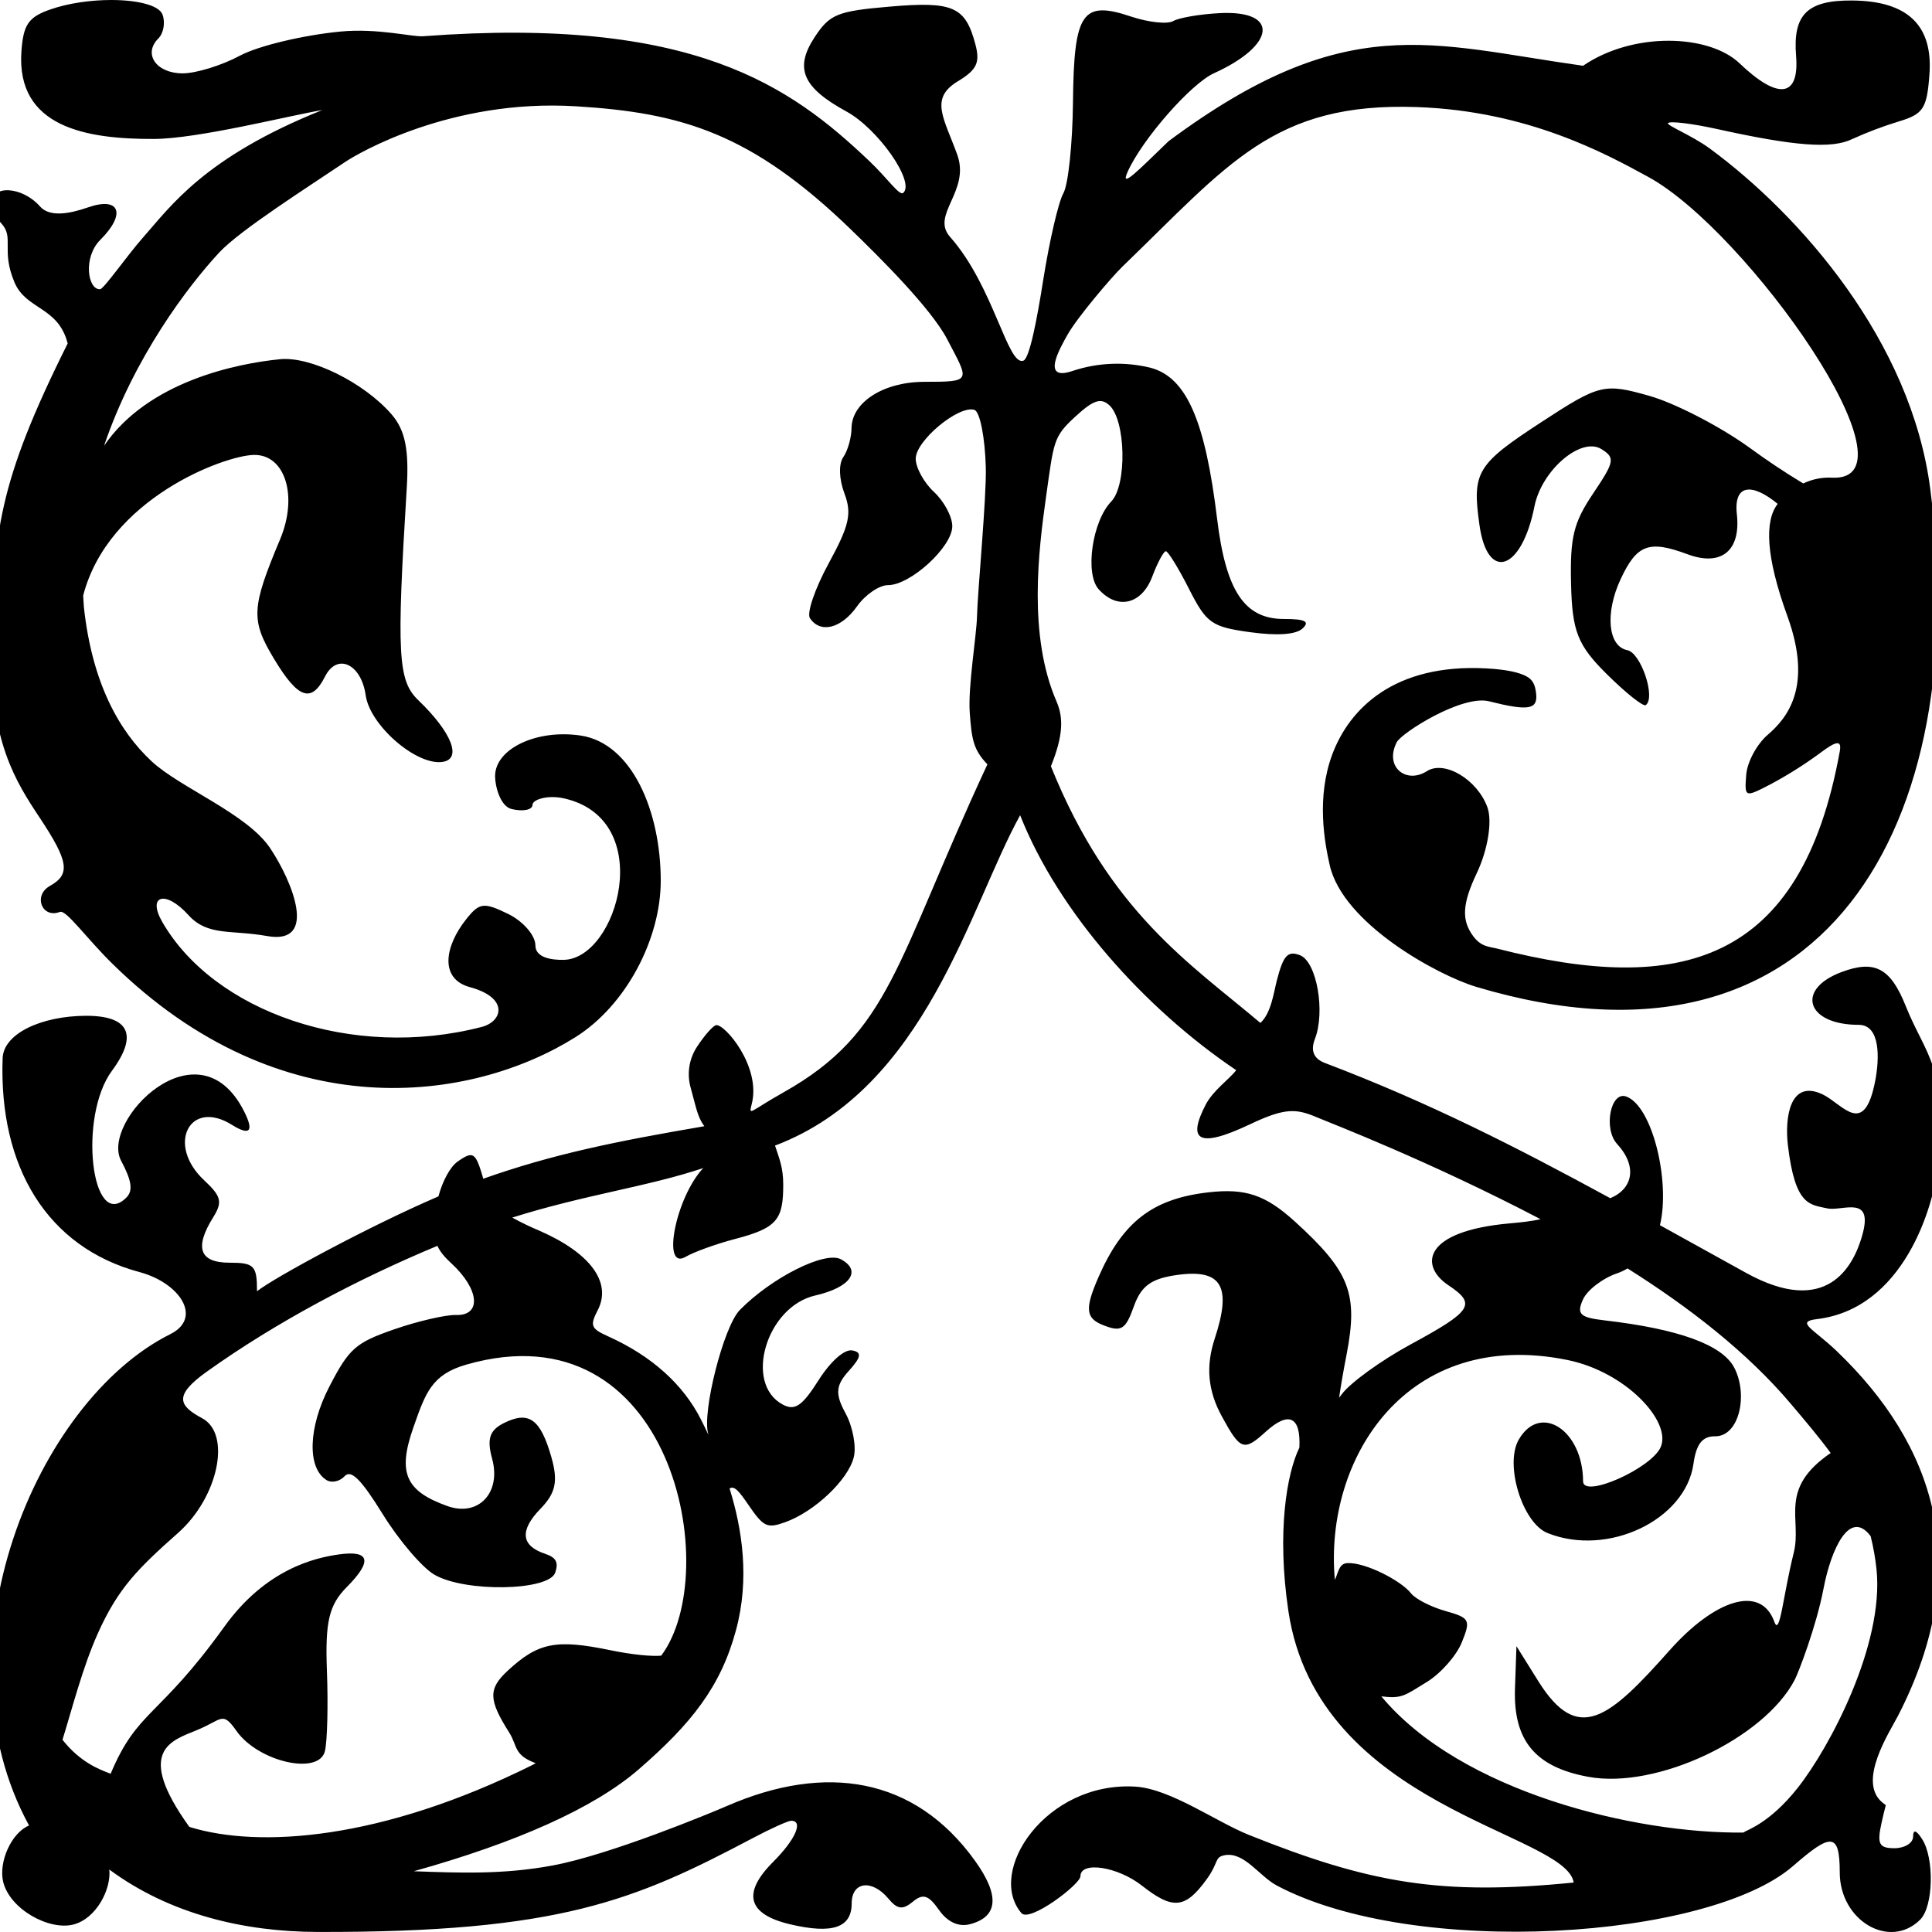
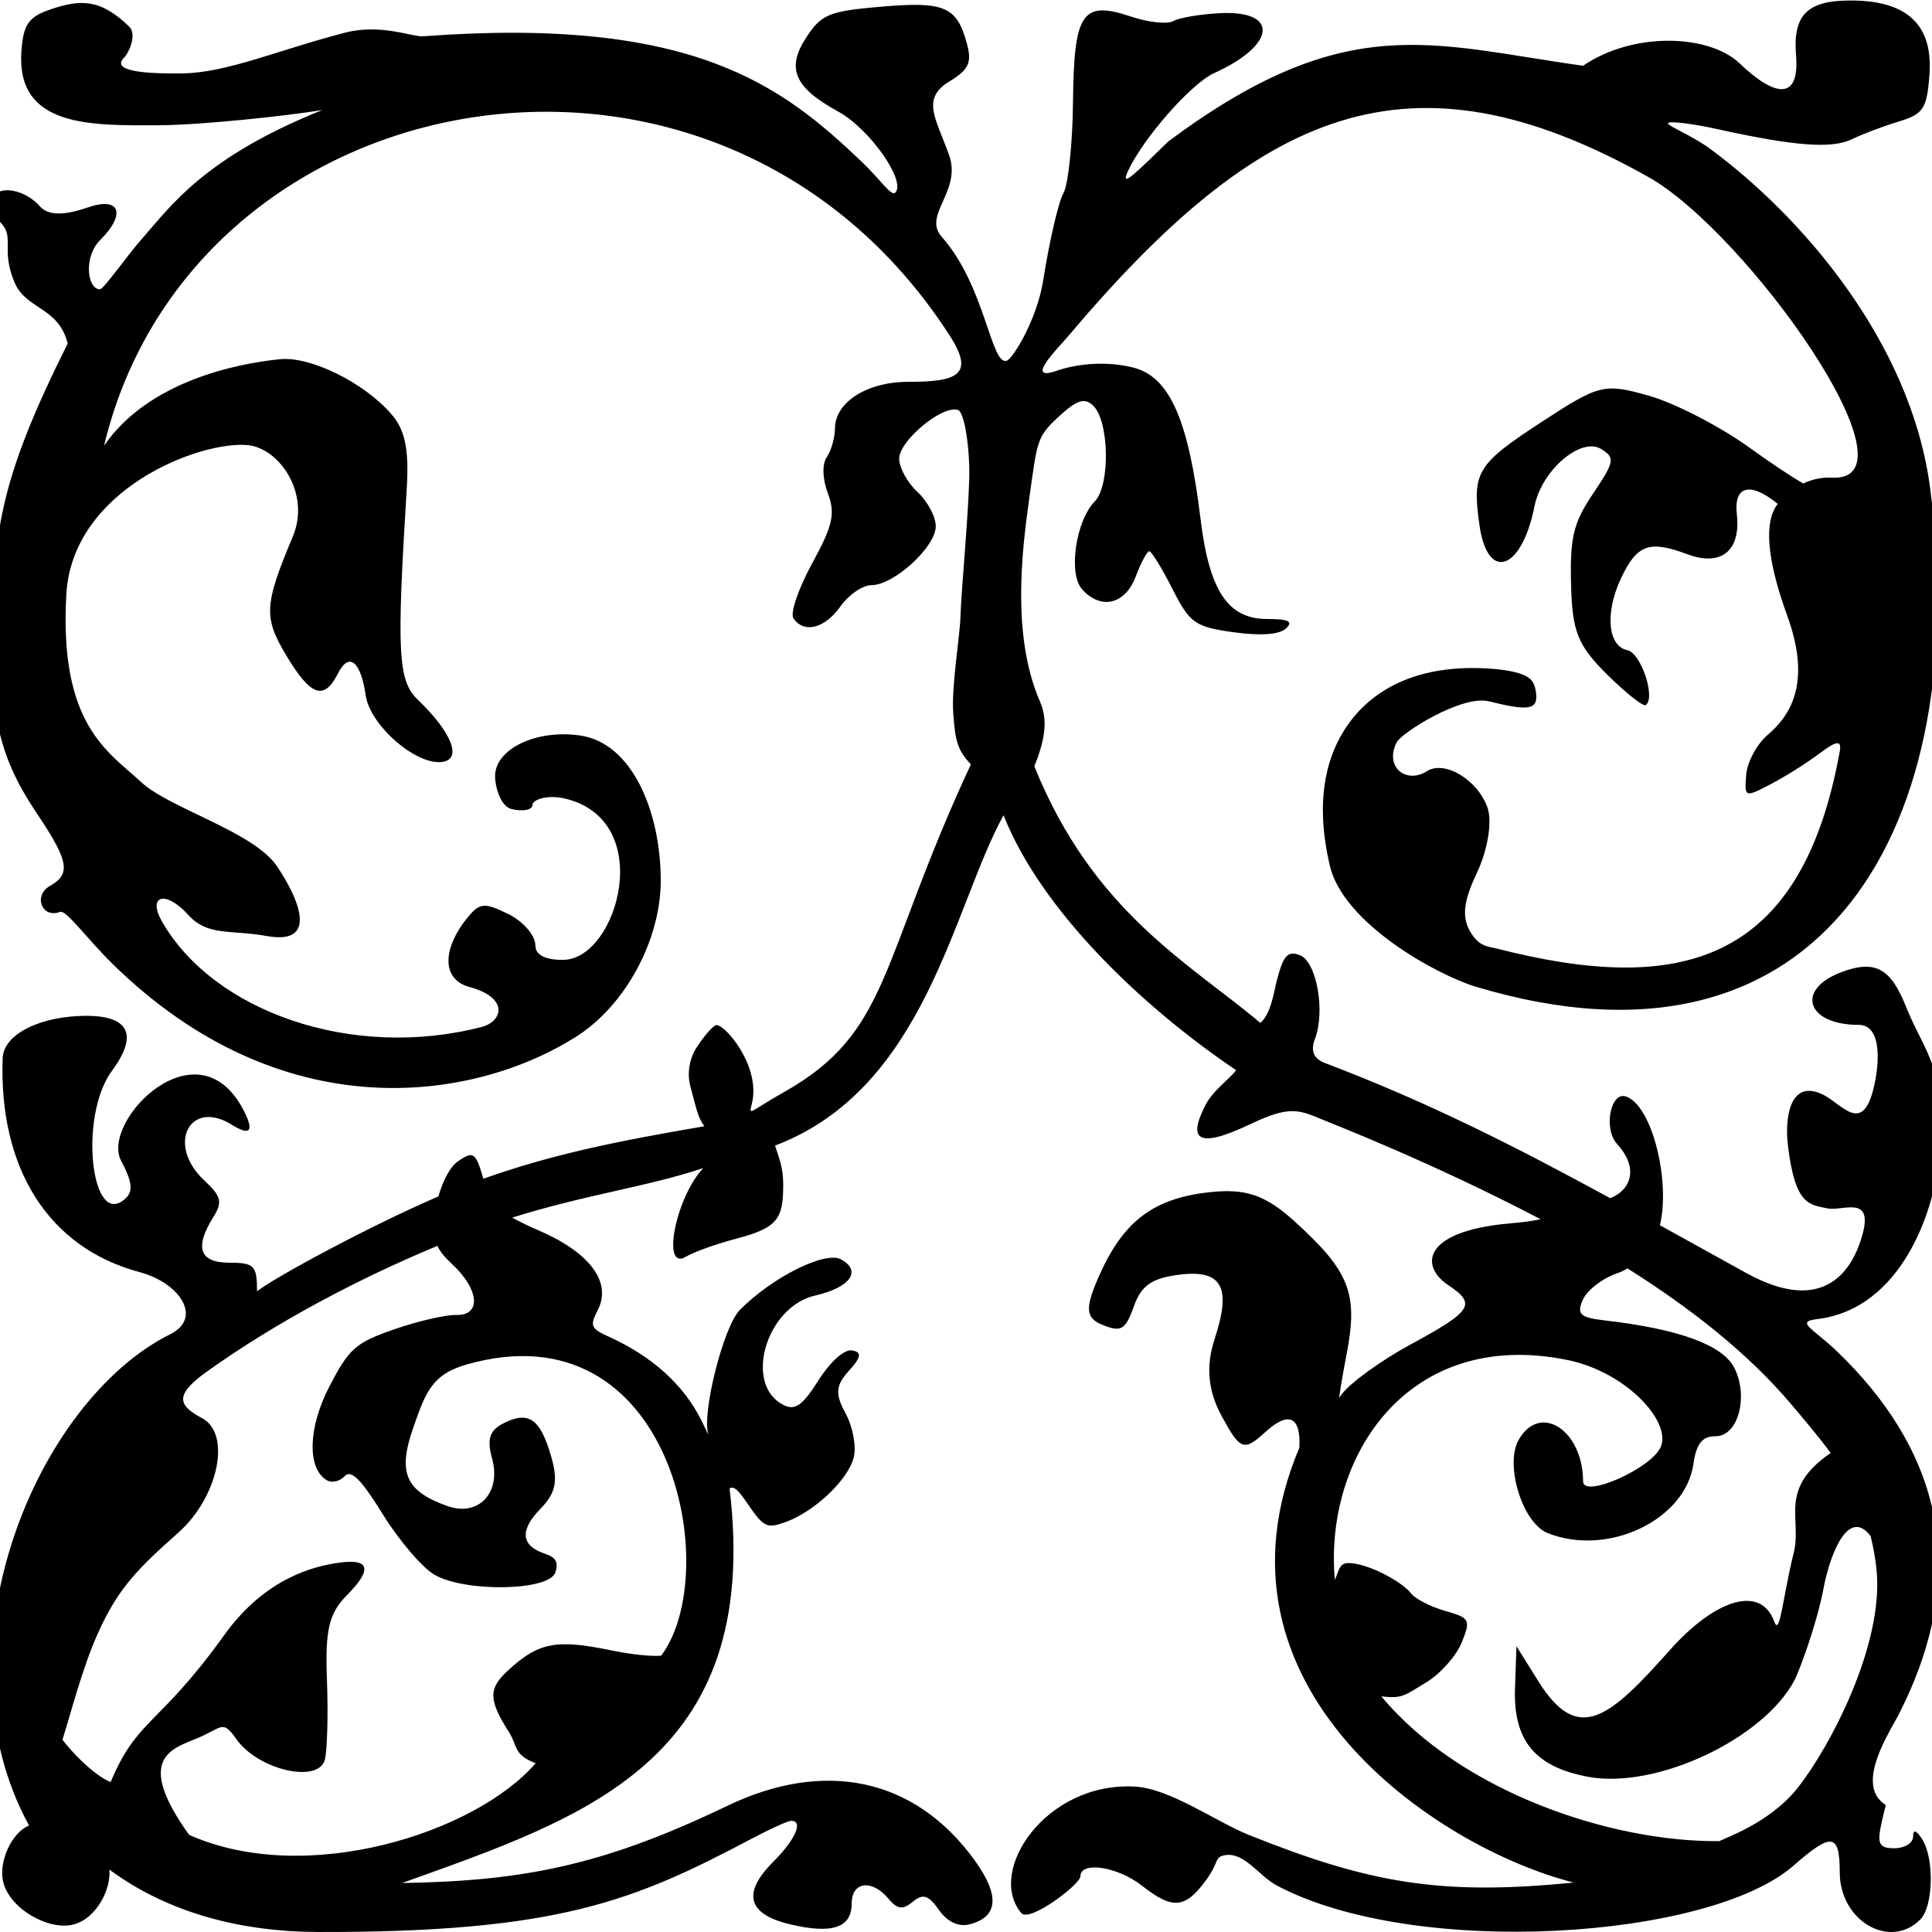
<svg viewBox="0 0 1000 1000">
-   <path d="M57.57 0c-10.4 0-22.08 1.59-31.56 4.9-11.25 3.93-13.93 7.81-14.92 21.58C8.24 66 44.88 72.05 79.65 71.92c22.92-.08 70.2-12.13 87.19-14.96C105.74 81.4 88.16 107 74.2 122.73c-8.36 9.43-20.43 26.86-22.4 26.97-6.4.36-8.97-16.47.12-25.55 13.5-13.47 10.1-22.51-6.3-16.83-9.24 3.21-19.79 5.36-24.93-.48-9.22-10.46-25.38-11.36-24.9-1.37.18 3.63 3.01 8.13 4.83 10.08 6.97 7.5-.28 13.55 6.86 30.55 6.03 14.36 22.66 12.45 27.55 31.68-36.38 72.85-38.37 98.2-39.45 156.9-.9 49.01 12.59 69.89 24.98 88.58 15.03 22.66 16.01 29.29 5.25 35.31-8.79 4.93-4.11 17 5.19 13.44 3.26-1.24 13.5 13.36 27.05 26.7 87.53 86.13 186.19 71.8 239.89 38.07C324.1 520.29 342 486 342 455.88c0-36.02-14.92-71.23-41.52-75.17-22.77-3.37-44.23 6.86-44.23 21.05 0 5.06 2.62 15.59 8.58 17 5.94 1.42 10.8.43 10.8-2.2 0-2.62 7.72-5.37 16.75-3.22 47.65 11.19 27.35 82.85-.56 83.48-6.5.13-14.7-1.16-14.7-7.5 0-5.15-6.35-12.48-14.07-16.26-12.65-6.15-14.84-5.9-21.63 2.58-11.4 14.23-13.98 31.04 1.8 35.3 20.4 5.53 16.94 17.8 6.11 20.6-67.1 17.37-138.62-7.93-165.35-54.36-7.89-13.7 1.59-16.76 13.55-3.54 9.99 11.04 21.9 7.5 40.69 10.85 26.86 4.82 12.9-28.62 1.6-45.5-12.06-17.93-46.64-31.25-61.35-44.95-16.85-15.67-30.76-40.56-35.03-79.6-.21-2.1-.23-4.15-.38-6.21C56.09 258 116 235.86 131.27 235.47c16.3-.43 23.1 21.27 13.72 43.65-14.92 35.52-15.24 41.8-3.21 61.8 12.5 20.8 19.4 23.22 26.47 9.22 6.24-12.35 18.74-6.54 21.03 9.75 2.21 15.57 26.18 36.38 39.7 34.48 10.3-1.44 4.9-15.27-12.47-31.95-10.55-10.1-11.28-23.62-6-109.4 1.28-20.31-.8-30.43-7.85-38.58-14.26-16.44-41.91-30.1-57.75-28.51-22.26 2.23-68.24 11.4-91.05 44.8 15.52-45.72 43.28-82.45 59.58-100 10.72-11.58 46.3-34.13 65.47-47.06 6-4.03 54.3-32.63 119.15-28.66 54.45 3.32 90.76 13.7 142.77 64.16 14.54 14.09 41.05 40.37 49.48 56.51 11.28 21.65 13.16 21.95-11.83 21.95-21.08 0-37.63 10.53-37.73 24.01-.05 4.87-1.95 11.62-4.27 14.99-2.47 3.6-2.2 11.27.58 18.73 3.96 10.5 2.57 16.62-8.13 36.23-7.07 12.97-11.47 25.75-9.7 28.39 5.4 8.08 16.24 5.36 24.39-6.18 4.26-6 11.47-10.93 16-10.93 11.65 0 33.28-19.8 33.28-30.5 0-4.94-4.26-12.93-9.47-17.73-5.21-4.83-9.46-12.59-9.46-17.24 0-9.3 22.26-27.8 30.38-25.25 2.85.9 5.47 14.15 5.9 29.7.43 15.47-4.3 65.05-4.55 77.12-.21 9.86-4.76 36.57-3.75 50.08 1 13.5 1.8 18.95 9.13 26.58-47.8 102.69-49.95 138.47-105.4 169.7-18.01 10.12-18.23 12.8-16.51 5.81 4.71-19.27-14.07-41.22-18.5-40.52-1.55.22-5.94 5.17-9.76 10.98a25.83 25.83 0 0 0-3.34 21.7c2.74 9.86 3.43 14.87 7 19.63-45.53 7.78-78.52 14.45-114.43 27.18-2.95-10.29-4.39-13.33-8.27-11.85-1.33.5-2.94 1.5-4.97 2.94-3.86 2.68-7.83 10.07-9.97 18.05-35.89 15.43-84.98 42.04-93.9 49.09 0-13.27-1.46-14.77-14.21-14.77-15.57 0-18.33-7.74-8.43-23.58 4.89-7.85 4.16-10.79-4.71-19.08-19.73-18.33-7.61-42.43 14.38-28.69 8.79 5.5 11.9 4 6.15-7.24-23.8-46.63-74.34 5.53-63.52 25.83 5.36 10.05 6.35 15.44 2.73 19.04-18.12 18.11-25-41.94-7.5-65.58 13.71-18.59 9-28.58-13.53-28.5-23.07.12-42.58 9.23-43.03 21.98-2.01 56.04 22.9 97.82 70.85 110.68 20.97 5.62 32.8 23.71 15.95 32.12-69.48 34.68-123 162.99-73.12 254.33-9.28 3.84-15.8 19.02-13.42 29.05 3.34 14.15 23.67 25.47 36.42 22.19 11.81-3.07 19.6-18.27 18.54-28.45 31.41 23.22 69.96 32.2 107.58 32.3 125.3.37 164.45-16.3 225.22-48.44 9.48-5.02 18.52-9.11 20.13-9.11 6.48 0 2.21 9.73-9.26 21.22-16.27 16.25-13.33 27.16 8.7 32.37 21.9 5.17 31.88 1.78 31.88-10.82 0-11.3 10.5-12.65 19-2.47 4.6 5.57 7.43 5.94 12.62 1.63 5.28-4.4 8.13-3.52 13.55 4.22 4.37 6.26 10.18 8.94 16.04 7.4 14.42-3.77 15.75-14.58 2.57-32.9-31.3-43.53-77.58-50.36-128.11-28.4-8.51 3.7-60.7 25.37-90.47 30.9-25.42 4.74-47.91 3.86-71.86 2.98 52.95-14.8 93.15-32.58 116.43-52.74 27.35-23.73 42.45-42.83 50.31-71.9 7.25-26.64 3.22-52.63-3.28-73.46 2.5-1.72 5.15 1.78 9.76 8.49 7.84 11.44 9.64 12.3 19 8.96 15.17-5.43 32.58-21.87 35.51-33.6 1.42-5.63-.51-15.9-4.26-22.8-5.47-10.02-5.1-14.43 1.71-21.94 6.43-7.07 6.86-9.69 1.72-10.59-4.03-.7-11.21 5.68-17.45 15.52-8.43 13.3-12.22 15.87-18.48 12.5-20.3-10.87-8.43-50.7 16.8-56.44 18.18-4.14 24.34-12.82 13.3-18.76-8.24-4.4-35.85 9.47-52.35 26.3-8.36 8.53-19.66 53.04-16.3 64.19l.11.43c-1.35-2.9-2.64-5.5-3.75-7.72-9.18-18.33-25.58-33.1-47.98-43.2-9.17-4.14-9.75-5.57-5.57-13.68 7.4-14.36-3.86-29.62-30.34-41.16a146.74 146.74 0 0 1-13.93-6.73c37.77-11.9 70.23-16.01 98.87-25.64-14.32 15.27-21.74 53.43-9.07 45.92 4.22-2.48 15.87-6.69 25.88-9.3 21.65-5.66 24.59-10.16 24.59-28.08 0-8.86-2.08-13.53-4.25-20.16 78.1-29.58 100.6-123.43 126.87-171 19.8 50.12 64.46 100.05 111.84 131.97-3.71 4.82-12 10.5-15.8 17.85-9.3 18.01-4.63 23.26 23.26 10 17.9-8.5 23.73-7.94 34.15-3.52 7.27 3.06 58.3 22.64 115.9 52.78-4.21 1-9.91 1.65-15.98 2.18-45.13 4.03-46.6 22.04-31.8 31.95 14.8 9.86 12.57 13.33-19.78 30.87-14.94 8.14-30.83 19.61-35.26 25.55l-1.44 1.86c.99-6.64 2.25-14.04 3.86-22.25 6.13-31.73 1.71-43.04-26.84-69.03-15.18-13.76-25.56-17.23-44.8-15-28.8 3.32-44.3 15.3-56.8 43.97-7.07 16.22-6.62 21.11 2.26 24.67 9.54 3.82 11.79 2.49 16.07-9.58 3.86-10.8 9.12-14.56 23.07-16.4 22.51-2.96 27.68 6.13 18.82 33.01-4.71 14.28-3.58 26.95 3.6 40.13 9.65 17.75 11.45 18.4 22.75 8.13 12.16-11.06 18.27-7.66 17.45 8.2-6.43 13.21-11.81 43.36-5.68 84.6C682.09 936 810.63 948.5 814.53 974.4c-68.77 6.86-105.5.43-168.15-24.67-16.94-6.8-40.63-23.9-58.79-24.98-46.32-2.74-77.26 44.02-58.9 65.47 4.28 5.02 30.54-14.96 30.54-19.08 0-7.95 19.3-5.01 31.84 4.87 15.97 12.56 22.38 11.96 33.35-3.1 6.58-9.01 4.08-11.5 9.18-12.6 10.25-2.2 18.05 10.73 27.31 15.66 71.58 37.9 223.6 27.87 267.26-10.2 19.51-17 24.08-17.5 24.08 3.36 0 25.04 25.87 40.22 41.67 24.44 6.8-6.82 7.38-31.73.95-41.68-3.07-4.73-4.61-5.12-4.66-1.18-.04 3.26-4.37 5.92-9.64 5.92-7.96 0-9.1-2.16-6.71-13.01.85-3.92 1.52-6.5 2.23-9.28l-1.6-1.23c-13.56-10.8 3.7-36.8 7.94-45.06 40.45-78.57 18.29-140.78-31.75-188.73-12.09-11.58-21.6-15.18-10.27-16.55 44.9-5.36 60.52-58.16 62.82-80.24 5.16-50.38-6.56-56.13-16.79-81.72-7.91-19.83-16.08-24.14-33.38-17.63-23.9 9.03-17.92 27.27 8.96 27.27 11.45 0 10.76 17.62 8.62 28.8-5.74 30.11-16.87 12.15-27.27 7.2-17.02-8.09-19.63 12.22-17.96 26.3 3.7 31.34 11.23 30.7 20.36 32.7 7.87 1.7 24.38-7.58 18.01 14.38-4.5 15.54-18.11 42.16-60.05 18.99l-44.54-24.65c5.48-22.62-3.93-61.72-17.45-66.61-8.15-2.94-11.92 16.76-4.72 24.57 10.5 11.4 8.32 23.09-3.54 28.06-48.83-26.58-94.04-49.63-147.83-70.04-5.7-2.2-7.4-6.36-5.06-12.37 5.5-14.2.92-40.02-7.72-43.36-6.34-2.45-8.62.04-12 13.14-1.57 6.06-2.9 16.87-8.5 21.9-36.1-30.54-77.98-57.17-108.42-132.84 6.34-15.67 6.6-25.02 2.91-33.53-14.79-34.09-9.37-77.9-5.44-105.86 4.05-28.73 3.75-31.04 14.83-41.29 9.6-8.9 13.57-10.25 18-6.13 8.5 7.85 9.12 41.31.95 49.74-9.86 10.18-13.78 37.38-6.54 45.44 9.72 10.85 22.3 7.9 27.74-6.54 2.73-7.22 5.9-13.14 7.04-13.14 1.15 0 6.53 8.75 11.96 19.45 9.07 17.85 11.66 19.7 31.66 22.46 14 1.93 23.69 1.27 27.12-1.9 3.94-3.65 1.41-4.94-9.73-4.94-20.26 0-29.95-14.53-34.47-51.77-6.07-50.08-15.57-73.4-34.63-78.3a72.89 72.89 0 0 0-40.04 1.64c-16.92 5.85-6.56-11.92-2.79-18.65 5.04-9 22.9-29.95 28.54-35.4 54.9-52.94 78.2-85.1 152.37-82.48 57.7 2.01 98.04 24.35 119.69 36.14 51.09 27.87 142.95 158.1 95.08 155.68a30.66 30.66 0 0 0-14.84 3 373.12 373.12 0 0 1-27.87-18.56c-15.15-10.96-38.52-23.03-51.92-26.82-23.28-6.6-25.73-6-55.8 13.65-33.5 21.87-35.87 25.8-32 53.23 4.15 29.67 21.86 23.67 28.46-9.64 3.73-18.78 24.18-36.23 34.69-29.63 7.16 4.5 6.8 6.43-4.31 22.94-10.2 15.2-12 22.61-11.43 46.97.58 24.44 3.43 31.64 18.52 46.58 9.82 9.73 18.87 16.94 20.15 16 5.28-3.87-2.5-27.04-9.56-28.43-10.03-2-11.64-19.23-3.43-36.81 8.36-17.92 14.65-20.26 34.54-12.86 17.47 6.53 27.7-1.72 25.6-20.67-1.78-15.86 8.08-16.18 21.13-5.38-6.77 8.7-6.32 26.86 5.04 58.16 13.34 36.7-.28 52.84-10.27 61.42-5.57 4.8-10.57 14.08-11.06 20.64-.9 11.8-.8 11.86 12.7 4.85a211.97 211.97 0 0 0 24.92-15.65c9.35-7.1 11.86-7.23 10.79-1.24-19.98 110.18-82.69 126.26-177.55 101.95-3.96-1-8-.8-12.15-6.36-6.18-8.3-5.69-16.79 1.8-32.59 5.76-12.11 8.14-26.9 5.53-34.13-5.19-14.36-22.23-24.54-31.32-18.71-10.64 6.81-22.2-2.1-15.6-14.99 2.48-4.82 33.73-24.7 47.8-21.16 20.36 5.13 25.31 4.29 24.33-4.07-.52-4.5-1.67-7.2-5.36-9.05-3.65-1.84-9.82-3.34-20.47-3.92-47.6-2.57-70.88 20.86-79.7 44.59-8.24 22.15-4.02 45.25-1.3 57.26 6.84 30.25 55.83 56.98 75.83 62.98 180.89 54.13 257.4-84.42 235-257.76-9.9-76.64-67.47-141.85-114.05-176.11-9.5-6.97-22.77-12.11-21.65-13.23 1.13-1.11 12.52.26 25.32 3.09 40.26 8.9 59.42 10.33 69.93 5.23A200.53 200.53 0 0 1 983 62.8c12.5-3.75 14.38-6.66 15.67-24.22C1000.57 13.12 987.4.49 958.74.26c-23.3-.2-30.82 7.24-29.09 28.66 1.74 21.52-9.26 22.96-29.26 3.86-15.71-15.05-54.99-16.53-81 1.26-78.9-11.06-122.53-29.32-214.54 39.04-15.6 15.05-25.38 25.21-21.18 15.82 7.55-16.83 32.8-45.66 44.74-51.02 32.11-14.58 33.83-32.7 2.9-31.08-10.23.53-21.08 2.38-24.08 4.11-3 1.72-12.75.67-21.7-2.31-25.42-8.54-29.69-2.28-30.16 44.24-.21 21.6-2.46 42.84-4.97 47.17-2.5 4.37-7.23 24.65-10.46 45.08-3.22 20.45-7.06 40.35-10.2 41.57-8.2 3.13-15.31-38.48-38-64.06-10.18-11.49 10.62-23.58 3.71-42.6-6.88-18.99-14.44-28.96.26-37.88 9.9-6 11.66-9.66 9.16-19.14-5.2-19.61-11.5-22.38-44.42-19.55-27.06 2.32-30.96 3.9-38.8 15.82-10.55 16.08-6.29 26.03 16.46 38.46 16.36 8.94 35.59 36.4 29.45 42.08-1.99 1.85-8.03-7.35-17.55-16.38-40.8-38.76-90.9-75.14-231.06-64.65-5.5.43-23.54-4.29-42.79-2.42-19.44 1.88-42.57 7.43-52.03 12.5-9.34 5.01-22.66 9.13-29.58 9.13-13.66 0-20.62-10.04-12.6-18.05 2.74-2.75 3.7-8.34 2.14-12.44C82.22 2.64 70.93 0 57.57 0zm168.84 644.84c1.4 3.13 3.75 5.9 7.38 9.22 14.34 13.3 15.54 26.93 2.33 26.58-5.44-.17-19.89 3.2-32.1 7.42-20.01 6.95-23.33 9.88-33.58 29.7-10.93 21.1-11.56 42.07-1.42 48.33 2.64 1.63 6.84.73 9.33-1.99 3.34-3.64 8.53 1.5 19.77 19.66 8.38 13.53 20.4 27.61 26.73 31.3 15.84 9.22 59.38 8.44 62.55-1.12 1.78-5.3.43-7.8-5.23-9.69-12.52-4.16-13.33-12.07-2.44-23.3 7.93-8.15 9.22-14.28 5.64-26.8-5.64-19.72-11.64-24.03-24.55-17.58-7.44 3.73-8.9 8.2-6.09 18.5 4.8 17.58-7.12 30.19-23.13 24.47-21.76-7.76-25.87-17.22-17.66-40.63 6.3-18 9.51-27.44 27.4-32.58 106.84-30.77 133.31 107.44 100.9 150.64-5.14.47-15.3-.56-26.15-2.79-28.34-5.87-37.52-4.03-53.34 10.61-10.08 9.33-9.93 15.05.8 31.94 4.43 7 2.14 11.58 13.71 15.89-.6.3-1.07.64-1.67.94-78.4 38.98-141.5 43.1-177.2 32.16l-.52-.3c-28.1-39.23-9.43-44.4 3.93-49.86 13.29-5.43 13.18-10.19 20.58.34 11.3 16.08 42.91 23.24 45.83 10.35 1.22-5.36 1.67-24.03 1-41.48-.96-25.4 1.08-34.04 10.32-43.35 13.4-13.5 11.94-19.16-4.37-16.82-11.88 1.71-37.48 7.33-59.09 37.43-34.02 47.37-44.89 42.87-58.8 76.06-5.72-2.19-15.63-5.8-24.93-17.58 4.84-15.52 10.37-37.35 18.24-54.93 10.57-23.64 20.84-33.72 41.76-52.3 20.63-18.38 27.53-51.05 12.3-59.2-12.15-6.5-14.9-11.74 2.34-24.07 36.28-25.91 78.55-48.15 119.43-65.17zm616 11.7c31.61 19.9 62.03 43.38 84.84 70.45 7.29 8.64 14.15 16.72 20.3 25.08-27.4 18.76-14.7 34.03-19.12 51.67-5.6 22.38-7.16 43.62-10.03 35.7-7.08-19.6-31.02-11.3-54.18 14.72-31.23 35.16-47.37 49-67.95 16.08l-11.36-18.18-.76 21.95c-.9 26.93 10.5 40.63 38 45.68 35.4 6.52 90.95-19.85 106.8-50.22 1.92-3.71 11.14-27.55 14.9-47.2 3.94-20.61 13.6-41.51 24.39-27.17a125.84 125.84 0 0 1 3.07 17.47c3.85 38.65-24.1 91.75-40.9 112.93-14.6 18.4-26.25 21.66-28.1 23.03-56 .62-146.15-20.99-187.33-70.49 10.82 1.29 12.02-.4 23.51-7.42 7.16-4.37 15.3-13.57 18.1-20.45 4.76-11.75 4.24-12.75-8.54-16.35-7.5-2.13-15.45-6.22-17.72-9.12-5.1-6.56-23.59-16.07-32.89-15.64-4.33.19-4.59 4.5-6.52 8.7-5.72-63.05 37.35-130.83 120.55-113.8 29.9 6.14 53.55 31.5 48.21 44.81-4.46 11.1-40.24 27.06-40.28 17.97-.1-26.54-22.23-40.84-33.32-21.55-7.4 12.9 1.93 43.1 14.9 48.3 31.09 12.5 71.5-6.7 75.57-35.9 1.42-10.17 4.61-14.24 11.15-14.16 12.6.13 17.3-21.71 9.84-35.71-6.26-11.7-28.73-19.85-66.95-24.29-12.8-1.48-14.64-3.21-11.28-10.76 2.21-4.93 10.23-11.08 17.8-13.64 1.78-.6 3.55-1.45 5.3-2.48z" />
+   <path d="M958.73.26c-23.3-.2-30.83 7.23-29.09 28.67 1.75 21.5-9.25 22.95-29.25 3.84-15.73-15.03-55-16.53-81 1.27-78.9-11.05-122.53-29.34-214.53 39.05-15.6 15.04-25.39 25.2-21.18 15.8 7.55-16.82 32.8-45.63 44.73-51.03 32.14-14.53 33.83-32.65 2.91-31.04-10.24.54-21.08 2.39-24.08 4.1-3 1.72-12.77.68-21.7-2.31-25.43-8.52-29.69-2.26-30.16 44.25-.22 21.6-2.46 42.83-4.98 47.19-2.51 4.35-7.22 24.63-10.45 45.07-3.24 20.44-15.63 40.34-18.78 41.55-8.2 3.14-11.02-38.48-33.7-64.05-10.19-11.5 10.6-23.58 3.71-42.58-6.89-19.01-14.46-28.98.24-37.9 9.92-6.02 11.67-9.66 9.16-19.14-5.19-19.6-11.49-22.38-44.4-19.55-27.06 2.32-30.97 3.91-38.8 15.83-10.56 16.07-6.3 26.02 16.44 38.45 16.38 8.94 35.6 36.4 29.46 42.08-2 1.86-8.03-7.34-17.55-16.38-40.8-38.75-86.6-75.13-226.76-64.64-5.52.41-21.78-6.7-40.5-1.85-34.73 9.01-60.94 20.73-83.92 21.04-13.64.18-38.37-.13-30.33-8.16 2.74-2.75 6.64-12.16 2.7-16C52.05-.65 41.66-.48 26.01 4.9c-11.28 3.88-13.94 7.8-14.93 21.58-2.83 39.53 36.02 38.48 70.8 38.36 22.9-.09 67.97-5.06 84.96-7.88C105.73 81.4 88.16 107 74.2 122.74c-8.36 9.42-20.44 26.86-22.4 26.97-6.4.35-8.97-16.47.14-25.57 13.49-13.47 10.09-22.5-6.32-16.82-9.24 3.2-19.78 5.36-24.93-.48-9.2-10.45-25.37-11.34-24.9-1.37.18 3.62 3.02 8.13 4.84 10.08 6.97 7.49-.28 13.55 6.86 30.56 6.03 14.34 22.65 12.45 27.55 31.67C-1.35 250.63-3.36 276-4.42 334.68c-.9 49.02 12.59 69.9 24.98 88.58 15.04 22.66 16.02 29.3 5.27 35.31-8.78 4.92-4.12 17 5.18 13.44 3.25-1.25 13.51 13.37 27.05 26.69 87.53 86.14 186.2 71.83 239.87 38.07 26.18-16.47 44.07-50.75 44.07-80.9 0-36-14.93-71.21-41.53-75.15-22.75-3.37-44.23 6.86-44.23 21.05 0 5.04 2.63 15.58 8.57 17 5.95 1.42 10.81.43 10.81-2.2 0-2.64 7.75-5.37 16.75-3.25 47.66 11.2 27.35 82.87-.56 83.49-6.49.14-14.71-1.14-14.71-7.48 0-5.17-6.33-12.49-14.06-16.26-12.62-6.17-14.83-5.9-21.62 2.57-11.4 14.23-13.98 31.04 1.79 35.3 20.4 5.53 16.93 17.8 6.12 20.6-67.09 17.37-138.62-7.92-165.36-54.35-7.89-13.7 1.6-16.77 13.55-3.55 10 11.05 21.91 7.49 40.69 10.86 26.86 4.82 16.5-19.24 5.19-36.09-12.06-17.96-55.67-29.93-70.38-43.63-16.85-15.68-42.5-29.36-38.69-97.13 3.07-54.4 69.1-79.58 93.92-77.25 16.22 1.53 32.68 24.95 23.3 47.34-14.9 35.52-15.23 41.78-3.21 61.8 12.5 20.8 19.41 23.2 26.5 9.2 6.22-12.32 12.15-5.14 14.44 11.15 2.2 15.56 26.18 36.4 39.7 34.48 10.28-1.45 4.89-15.27-12.48-31.94-10.54-10.11-11.28-23.63-5.98-109.4 1.26-20.34-.8-30.44-7.87-38.6-14.24-16.44-41.91-30.1-57.75-28.5-22.25 2.22-68.23 11.41-91.05 44.8C99.89 38.3 372.4-11.46 491.68 173.88c13.22 20.54 3.23 23.76-21.77 23.76-21.07 0-37.62 10.53-37.73 24-.03 4.88-1.95 11.63-4.25 15-2.47 3.6-2.23 11.28.58 18.73 3.95 10.5 2.58 16.62-8.13 36.23-7.1 12.98-11.47 25.76-9.71 28.4 5.4 8.08 16.24 5.34 24.39-6.18 4.27-6.02 11.46-10.95 15.99-10.95 11.67 0 33.3-19.8 33.3-30.49 0-4.94-4.27-12.92-9.48-17.74-5.2-4.83-9.46-12.57-9.46-17.22 0-9.3 22.26-27.8 30.39-25.25 2.83.89 5.46 14.12 5.9 29.7.43 15.46-4.29 65.04-4.56 77.11-.23 9.85-4.76 36.57-3.75 50.08 1 13.52 1.81 18.94 9.14 26.56-47.8 102.72-41.36 138.48-96.83 169.71-18 10.14-18.22 12.8-16.5 5.83 4.71-19.28-14.08-41.22-18.5-40.54-1.56.24-5.94 5.18-9.76 10.98a25.84 25.84 0 0 0-3.36 21.7c2.76 9.86 3.42 14.87 7 19.64-45.52 7.8-78.5 14.45-114.41 27.17-2.96-10.27-4.4-13.31-8.28-11.85-1.32.5-2.94 1.52-4.98 2.94-3.86 2.68-7.81 10.1-9.97 18.06-35.89 15.43-84.97 42.03-93.9 49.1 0-13.27-1.45-14.78-14.2-14.78-15.57 0-18.33-7.74-8.43-23.6 4.9-7.83 4.16-10.77-4.74-19.06-19.68-18.34-7.58-42.43 14.41-28.7 8.8 5.5 11.9 4 6.16-7.23-23.8-46.63-74.35 5.52-63.54 25.83 5.36 10.05 6.35 15.42 2.72 19.04-18.1 18.11-24.98-41.93-7.5-65.57 13.74-18.6 9-28.58-13.52-28.5-23.07.1-42.57 9.23-43.02 21.97-2.02 56.04 22.9 97.83 70.85 110.68 20.96 5.61 32.8 23.72 15.94 32.12-69.49 34.66-123.01 163-73.14 254.32-9.27 3.85-15.8 19.03-13.42 29.07 3.35 14.14 23.68 25.46 36.42 22.17 11.82-3.05 19.6-18.26 18.56-28.45 31.39 23.23 69.94 32.21 107.56 32.32 125.31.37 164.45-16.32 225.23-48.45 9.47-5 18.53-9.1 20.13-9.1 6.46 0 2.21 9.72-9.26 21.2-16.26 16.26-13.33 27.17 8.7 32.38 21.89 5.18 31.88 1.79 31.88-10.82 0-11.3 10.52-12.67 19-2.46 4.61 5.57 7.42 5.93 12.62 1.62 5.28-4.39 8.12-3.51 13.55 4.23 4.37 6.25 10.17 8.92 16.02 7.4 14.43-3.78 15.77-14.6 2.59-32.91-31.3-43.5-78.45-52.25-128.12-28.4-63.6 30.55-104.84 38.95-168.36 39.97 94.11-33.84 186.4-62.97 169.5-204.2 2.49-1.72 5.15 1.8 9.75 8.5 7.86 11.45 9.66 12.3 19 8.96 15.17-5.42 32.57-21.88 35.52-33.6 1.42-5.64-.5-15.9-4.26-22.8-5.46-10.02-5.11-14.43 1.71-21.94 6.44-7.08 6.86-9.69 1.7-10.6-4.01-.7-11.2 5.7-17.44 15.53-8.43 13.28-12.23 15.86-18.48 12.51-20.3-10.87-8.42-50.7 16.82-56.45 18.17-4.13 24.32-12.83 13.27-18.75-8.23-4.41-35.83 9.46-52.34 26.3-8.37 8.52-19.65 53.02-16.28 64.18l.1.42a362.64 362.64 0 0 0-3.76-7.72c-9.17-18.32-25.58-33.1-47.97-43.19-9.17-4.13-9.76-5.57-5.58-13.68 7.39-14.36-3.87-29.63-30.33-41.16a146.93 146.93 0 0 1-13.92-6.72c37.76-11.9 70.2-16.01 98.86-25.65-14.32 15.27-21.73 53.42-9.08 45.93 4.23-2.5 15.87-6.69 25.88-9.3 21.66-5.67 24.59-10.18 24.59-28.08 0-8.87-2.07-13.54-4.24-20.18 78.1-29.59 92.04-123.42 118.29-170.99 19.82 50.12 73.04 100.05 120.4 131.97-3.69 4.82-12 10.51-15.8 17.86-9.29 18.01-4.61 23.25 23.29 9.99 17.87-8.5 23.72-7.92 34.14-3.52 7.25 3.07 58.3 22.64 115.89 52.77-4.2 1.01-9.9 1.66-15.98 2.2-45.13 4.02-46.6 22.03-31.78 31.93 14.78 9.87 12.55 13.35-19.79 30.9-14.95 8.1-30.82 19.6-35.26 25.52-.4.54-.98 1.26-1.45 1.87.99-6.64 2.25-14.03 3.85-22.25 6.15-31.71 1.74-43.04-26.84-69-15.17-13.8-25.53-17.27-44.77-15.05-28.8 3.33-44.3 15.33-56.8 44-7.07 16.21-6.63 21.1 2.25 24.66 9.54 3.82 11.77 2.5 16.07-9.58 3.84-10.81 9.12-14.55 23.07-16.4 22.49-2.96 27.68 6.14 18.82 33-4.7 14.3-3.57 26.95 3.6 40.15 9.64 17.74 11.45 18.4 22.75 8.11 12.16-11.06 18.26-7.64 17.46 8.21-52.4 123.97 70.64 206.96 141.96 225.1-68.77 6.85-105.49.45-168.15-24.67-16.95-6.8-40.62-23.91-58.78-24.99-46.33-2.74-77.26 44.02-58.92 65.48 4.28 5.01 30.55-14.95 30.55-19.06 0-7.97 19.28-5.03 31.85 4.85 15.95 12.55 22.38 11.96 33.35-3.1 6.58-9.03 4.1-11.5 9.17-12.6 10.26-2.2 18.05 10.74 27.33 15.65 71.56 37.91 223.58 27.88 267.24-10.19 19.52-17.02 24.09-17.5 24.09 3.36 0 25.04 25.88 40.21 41.66 24.43 6.81-6.8 7.38-31.73.96-41.67-3.07-4.74-4.62-5.12-4.67-1.17-.03 3.25-4.38 5.92-9.63 5.92-7.97 0-9.09-2.18-6.71-13.03.86-3.91 1.52-6.48 2.22-9.27l-1.59-1.22c-13.56-10.81 3.68-36.83 7.93-45.06 40.47-78.58 18.29-140.8-31.75-188.75-12.08-11.58-21.6-15.18-10.26-16.53 44.9-5.37 60.52-58.17 62.79-80.26 5.2-50.37-6.55-56.11-16.76-81.73-7.9-19.81-16.08-24.13-33.37-17.6-23.92 9.02-17.94 27.27 8.94 27.27 11.46 0 10.76 17.6 8.63 28.78-5.76 30.12-16.87 12.16-27.27 7.22-17.01-8.1-19.63 12.19-17.96 26.29 3.71 31.33 11.22 30.7 20.37 32.69 7.85 1.7 24.37-7.57 18 14.4-4.5 15.52-18.12 42.15-60.05 18.99-15.7-8.67-30.14-16.69-44.56-24.66 5.5-22.62-3.9-61.71-17.44-66.6-8.14-2.94-11.92 16.75-4.73 24.55 10.54 11.41 8.35 23.1-3.51 28.07-48.84-26.59-94.06-49.64-147.84-70.04-5.7-2.2-7.4-6.36-5.06-12.37 5.5-14.22.91-40.02-7.72-43.36-6.35-2.46-8.61.03-12 13.13-1.58 6.07-2.9 16.89-8.49 21.92-36.11-30.55-86.57-57.18-117-132.85 6.33-15.68 6.6-25.02 2.9-33.53-14.78-34.08-9.37-77.9-5.44-105.86 4.04-28.71 3.76-31.05 14.83-41.3 9.6-8.9 13.57-10.24 18.02-6.12 8.48 7.85 9.1 41.31.93 49.75-9.86 10.17-13.77 37.38-6.54 45.44 9.71 10.85 22.3 7.88 27.74-6.54 2.72-7.23 5.9-13.15 7.04-13.15 1.15 0 6.53 8.75 11.96 19.45 9.06 17.85 11.66 19.69 31.66 22.47 14.01 1.94 23.69 1.26 27.11-1.92 3.95-3.65 1.43-4.93-9.72-4.93-20.27 0-29.95-14.53-34.47-51.76-6.08-50.1-15.57-73.42-34.62-78.32-12.92-3.33-28.1-2.48-40.05 1.66-16.9 5.84 1.21-12.11 6.19-18 99.1-117.37 176.4-151.91 300.2-82.4 50.73 28.5 142.94 158.1 95.06 155.68-4.83-.25-9.82.64-14.82 3-6.17-3.54-16.86-10.62-27.85-18.56-15.18-10.96-38.55-23.03-51.94-26.83-23.28-6.6-25.73-6-55.81 13.66-33.5 21.89-35.86 25.8-32 53.22 4.15 29.67 21.85 23.69 28.47-9.63 3.73-18.78 24.18-36.25 34.67-29.63 7.17 4.51 6.8 6.44-4.3 22.96-10.21 15.18-12.01 22.6-11.43 46.95.59 24.45 3.45 31.65 18.54 46.59 9.8 9.72 18.87 16.91 20.13 15.98 5.27-3.87-2.5-27.03-9.54-28.43-10.03-2-11.65-19.22-3.45-36.8 8.36-17.93 14.66-20.27 34.54-12.85 17.48 6.52 27.71-1.75 25.6-20.68-1.77-15.87 8.08-16.19 21.15-5.38-6.78 8.7-6.34 26.87 5.03 58.16 13.33 36.7-.29 52.85-10.27 61.43-5.59 4.8-10.57 14.08-11.07 20.63-.9 11.8-.78 11.85 12.7 4.84a212 212 0 0 0 24.93-15.66c9.35-7.08 11.86-7.21 10.78-1.22-19.97 110.19-82.68 126.28-177.55 101.96-3.97-1.02-7.98-.8-12.14-6.38-6.17-8.3-5.7-16.79 1.8-32.59 5.75-12.1 8.14-26.9 5.53-34.12-5.2-14.37-22.23-24.54-31.33-18.7-10.62 6.8-22.2-2.11-15.6-15 2.47-4.83 33.74-24.69 47.8-21.15 20.37 5.11 25.33 4.28 24.34-4.06-.53-4.52-1.67-7.22-5.35-9.06-3.67-1.85-9.83-3.36-20.49-3.94-47.57-2.56-70.86 20.87-79.7 44.6-8.24 22.13-4.02 45.26-1.3 57.26 6.85 30.25 55.84 56.99 75.84 62.97 180.88 54.14 257.39-84.4 235-257.75-9.91-76.63-67.48-141.86-114.06-176.1-9.5-6.98-22.75-12.13-21.63-13.25 1.12-1.11 12.5.28 25.31 3.1 40.25 8.89 59.42 10.33 69.93 5.24 5.6-2.72 16.56-6.86 24.38-9.2 12.48-3.76 14.38-6.68 15.66-24.22C1000.56 13.11 987.4.49 958.73.26ZM226.42 644.85c1.39 3.13 3.73 5.88 7.36 9.23 14.34 13.26 15.55 26.9 2.34 26.55-5.44-.15-19.89 3.2-32.1 7.44-20.02 6.94-23.33 9.87-33.6 29.7-10.92 21.1-11.53 42.07-1.4 48.32 2.63 1.63 6.84.74 9.33-1.99 3.34-3.65 8.53 1.5 19.77 19.66 8.38 13.53 20.4 27.62 26.73 31.3 15.84 9.2 59.38 8.43 62.56-1.11 1.76-5.3.4-7.82-5.25-9.7-12.51-4.16-13.34-12.08-2.43-23.29 7.93-8.15 9.21-14.29 5.63-26.82-5.64-19.73-11.64-24.02-24.54-17.56-7.45 3.73-8.9 8.17-6.09 18.5 4.8 17.58-7.11 30.17-23.13 24.46-21.76-7.76-25.87-17.21-17.67-40.64 6.3-17.98 9.52-27.43 27.4-32.58 106.85-30.75 133.32 107.44 100.9 150.65-5.13.46-15.29-.56-26.15-2.8-28.34-5.86-37.53-4.02-53.32 10.62-10.07 9.33-9.93 15.06.79 31.94 4.43 6.98 2.12 11.57 13.7 15.9-31.36 36.29-119.08 64.1-179.38 37.07-28.11-39.23-9.45-44.4 3.92-49.86 13.3-5.43 13.19-10.19 20.57.34 11.3 16.09 42.93 23.23 45.85 10.36 1.22-5.37 1.67-24.04 1-41.49-.96-25.4 1.09-34.04 10.32-43.34 13.4-13.5 11.93-19.17-4.37-16.82-11.89 1.72-37.47 7.32-59.08 37.41-34.02 47.4-44.9 42.87-58.8 76.08-5.74-2.2-15.64-10.09-24.95-21.88 4.85-15.51 10.38-37.33 18.25-54.92 10.57-23.63 20.84-33.72 41.75-52.32 20.64-18.35 27.54-51.03 12.32-59.18-12.15-6.5-14.9-11.75 2.33-24.07 36.27-25.91 78.54-48.15 119.44-65.16Zm615.98 11.69c31.63 19.9 62.04 43.38 84.85 70.45 7.29 8.65 14.16 16.7 20.3 25.08-27.4 18.76-14.71 34.03-19.12 51.65-5.6 22.4-7.16 43.65-10.03 35.71-7.09-19.6-31.03-11.3-54.17 14.74-31.24 35.13-47.39 49-67.96 16.08l-11.36-18.18-.75 21.95c-.91 26.92 10.48 40.62 37.97 45.67 35.43 6.52 90.97-19.84 106.8-50.22 1.94-3.7 11.15-27.55 14.9-47.2 3.95-20.62 13.63-41.51 24.4-27.18a125.86 125.86 0 0 1 3.07 17.47c3.87 38.66-24.1 91.74-40.91 112.94-14.6 18.4-38.5 26.11-40.34 27.46-56.02.63-133.9-25.42-175.07-74.92 10.81 1.3 12.02-.4 23.5-7.41 7.17-4.38 15.32-13.59 18.11-20.47 4.76-11.74 4.24-12.75-8.54-16.35-7.49-2.11-15.47-6.2-17.73-9.11-5.11-6.55-23.57-16.06-32.9-15.65-4.32.2-4.58 4.5-6.5 8.7-5.74-63.05 37.35-130.83 120.53-113.79 29.92 6.13 53.56 31.5 48.22 44.81-4.45 11.1-40.23 27.06-40.27 17.96-.11-26.53-22.24-40.84-33.31-21.53-7.4 12.9 1.9 43.06 14.9 48.28 31.08 12.5 71.48-6.7 75.55-35.9 1.42-10.16 4.62-14.23 11.15-14.16 12.6.15 17.3-21.7 9.84-35.7-6.25-11.7-28.74-19.86-66.94-24.28-12.81-1.48-14.64-3.23-11.27-10.77 2.2-4.94 10.2-11.08 17.78-13.64 1.78-.6 3.56-1.46 5.3-2.5Z" />
</svg>
